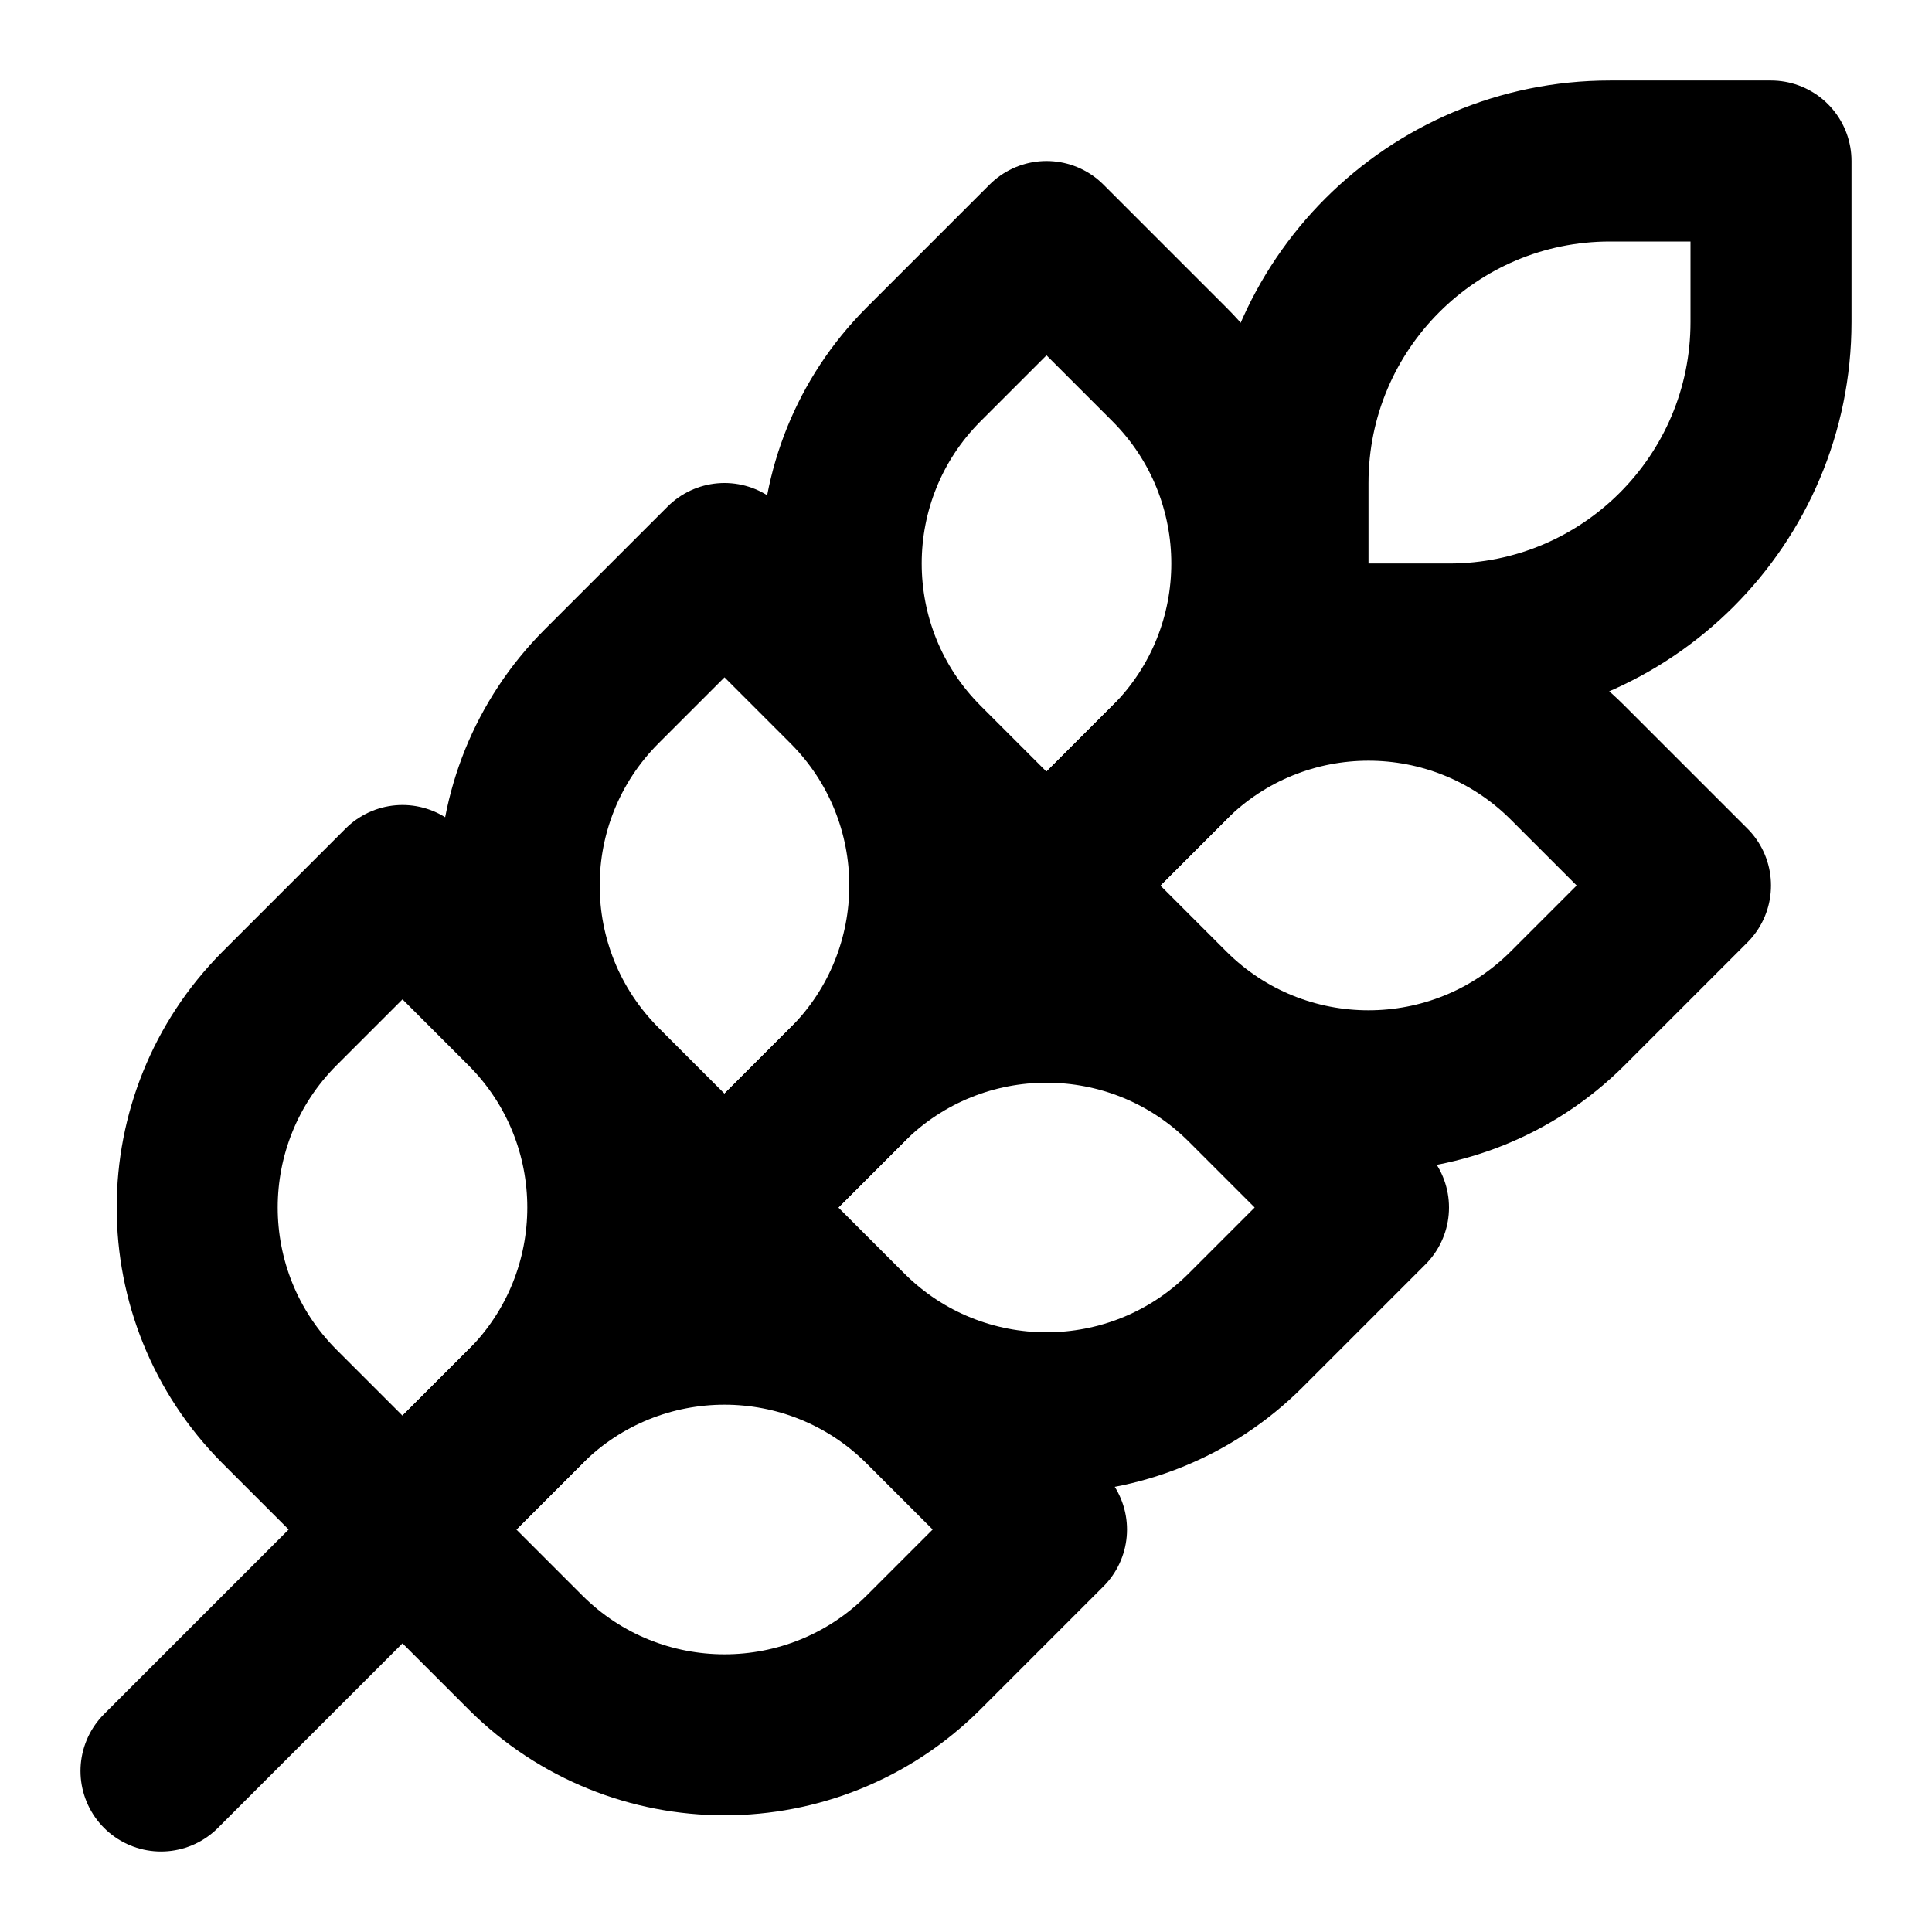
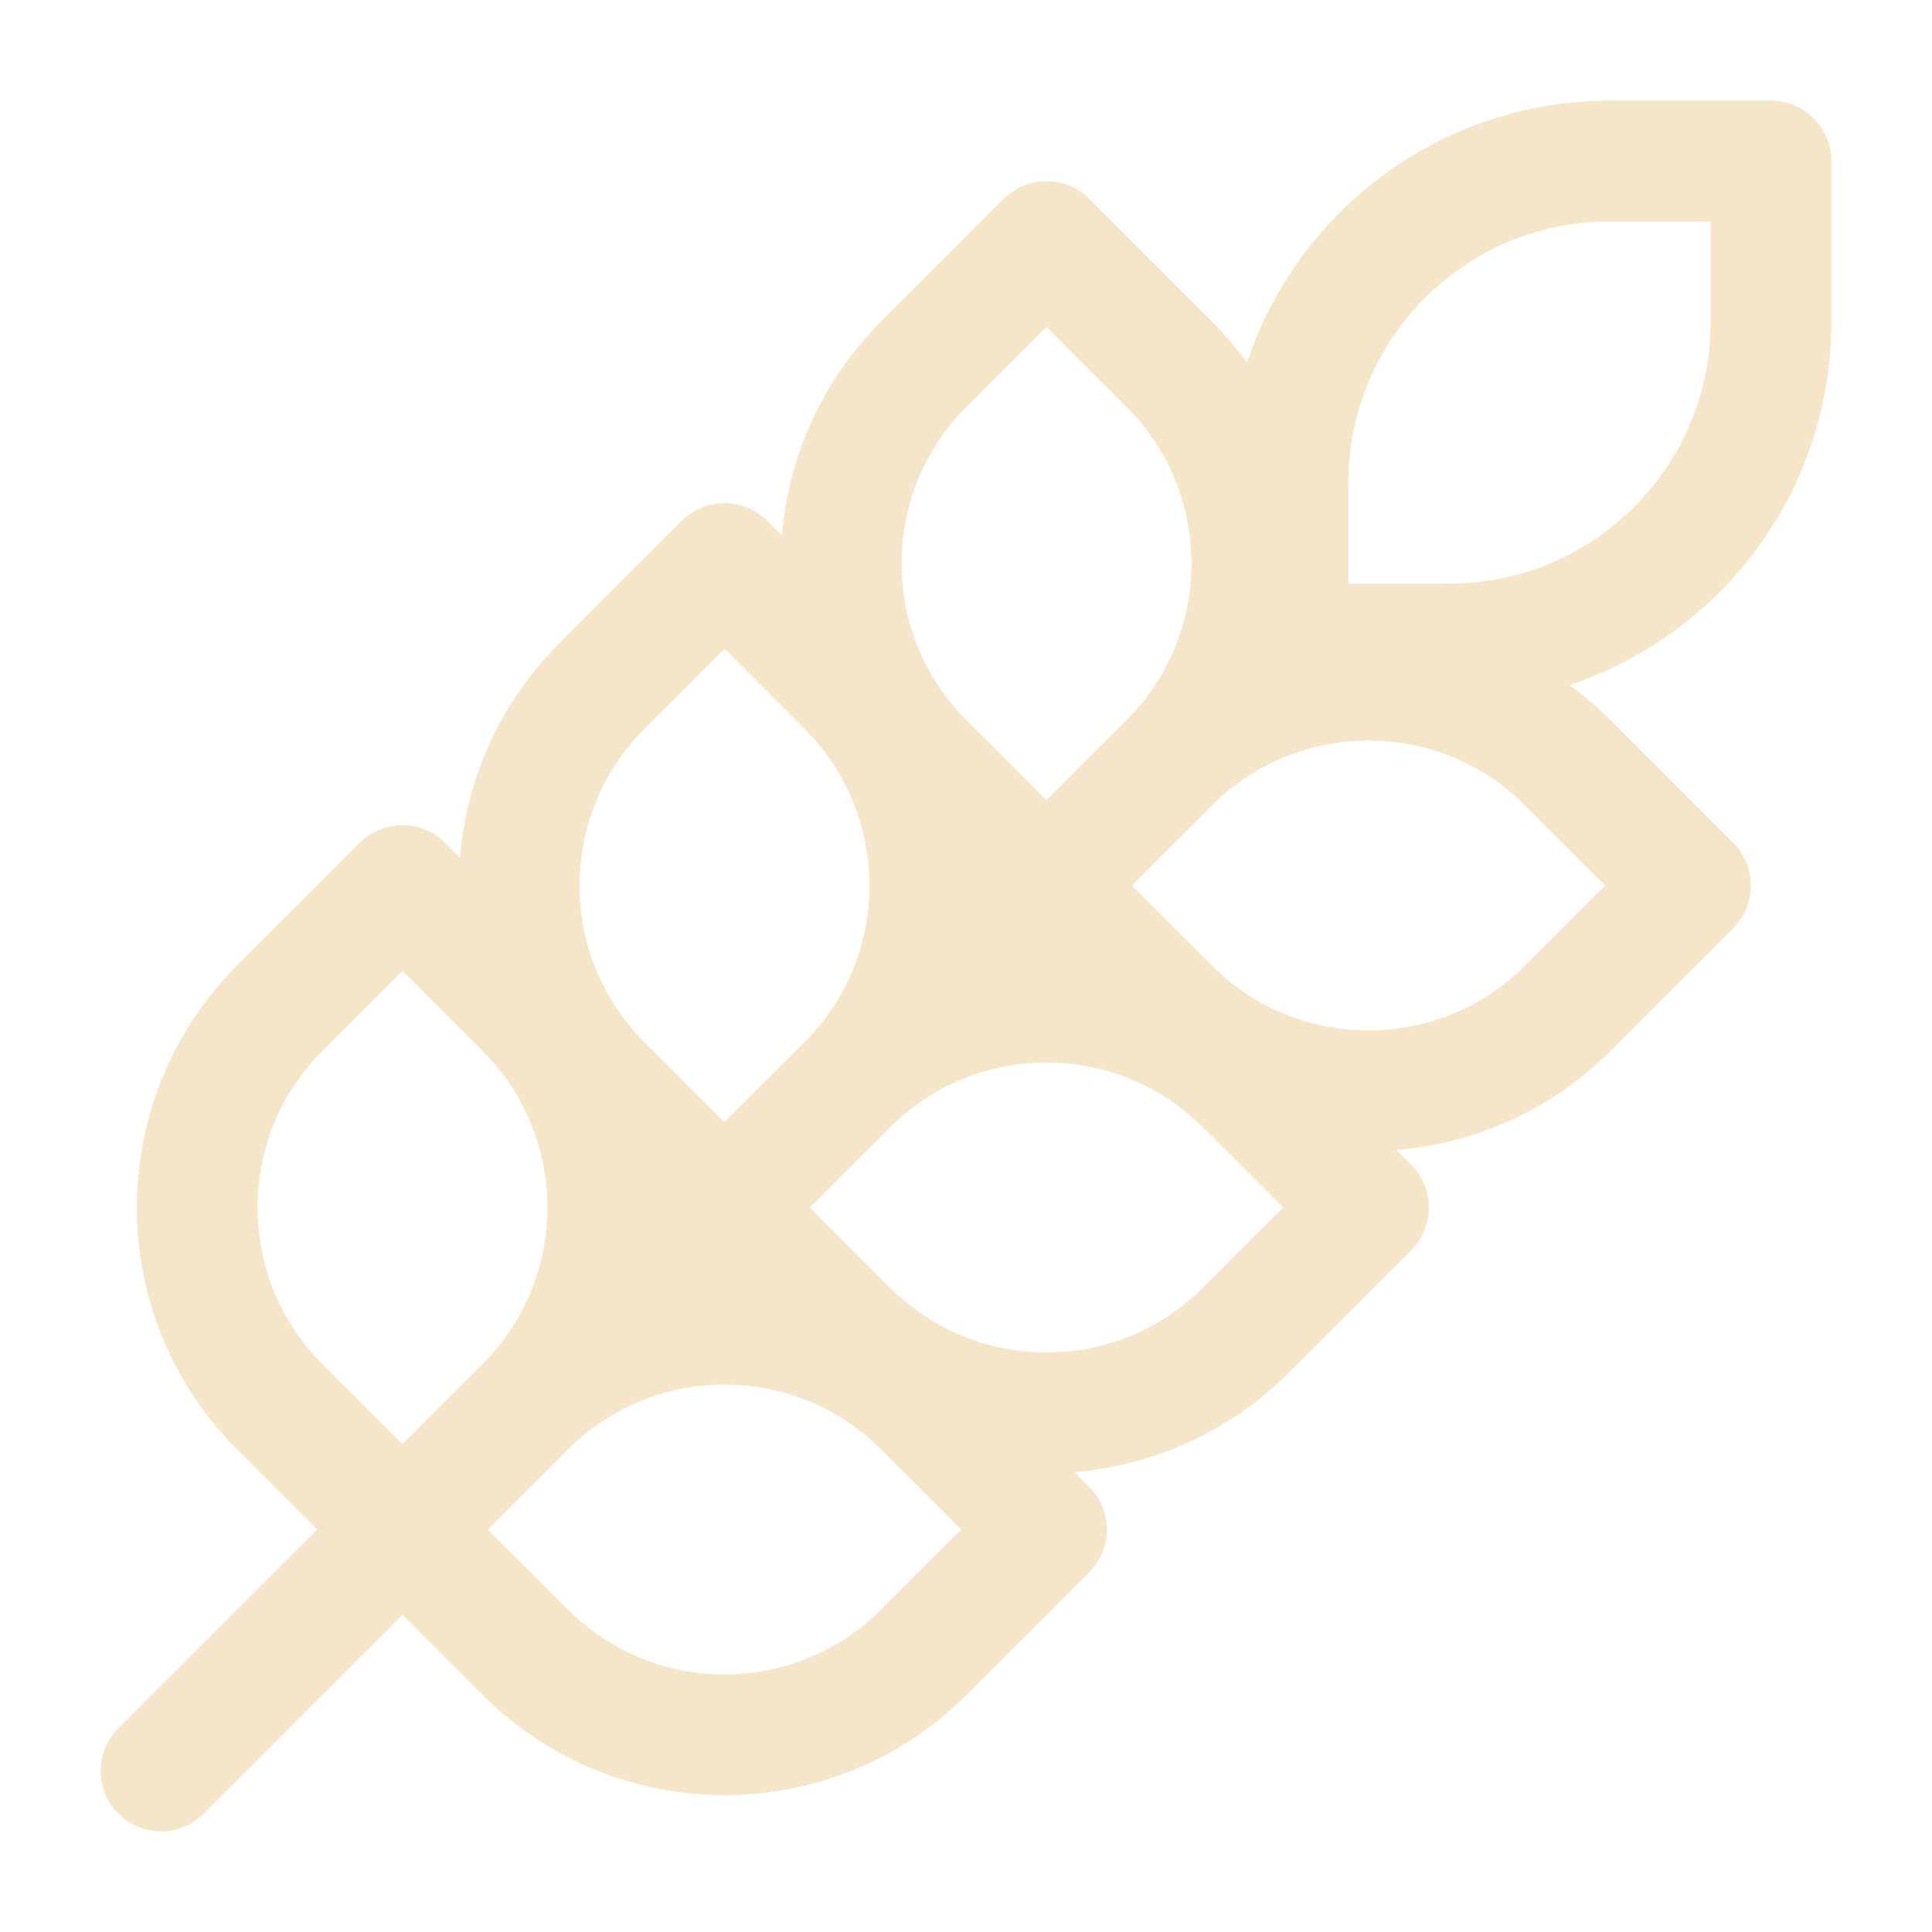
- <svg xmlns="http://www.w3.org/2000/svg" width="24" height="24" viewBox="0 0 24 24" fill="none" stroke="currentColor" stroke-width="2" stroke-linecap="round" stroke-linejoin="round">
+ <svg xmlns="http://www.w3.org/2000/svg" width="24" height="24" viewBox="0 0 24 24" fill="none" stroke="#F5E6CA" stroke-width="1.5" stroke-linecap="round" stroke-linejoin="round">
  <path d="M2 22 16 8" />
  <path d="M3.47 12.53 5 11l1.53 1.53a3.5 3.5 0 0 1 0 4.94L5 19l-1.53-1.53a3.5 3.5 0 0 1 0-4.94Z" />
  <path d="M7.47 8.53 9 7l1.53 1.53a3.5 3.5 0 0 1 0 4.94L9 15l-1.53-1.53a3.5 3.5 0 0 1 0-4.94Z" />
  <path d="M11.47 4.53 13 3l1.53 1.53a3.5 3.5 0 0 1 0 4.94L13 11l-1.53-1.53a3.5 3.5 0 0 1 0-4.94Z" />
  <path d="M20 2h2v2a4 4 0 0 1-4 4h-2V6a4 4 0 0 1 4-4Z" />
  <path d="M11.47 17.47 13 19l-1.53 1.53a3.5 3.5 0 0 1-4.94 0L5 19l1.53-1.53a3.5 3.5 0 0 1 4.94 0Z" />
  <path d="M15.47 13.47 17 15l-1.53 1.53a3.5 3.5 0 0 1-4.94 0L9 15l1.53-1.53a3.5 3.5 0 0 1 4.94 0Z" />
  <path d="M19.47 9.47 21 11l-1.53 1.53a3.5 3.5 0 0 1-4.94 0L13 11l1.53-1.53a3.5 3.5 0 0 1 4.94 0Z" />
</svg>
